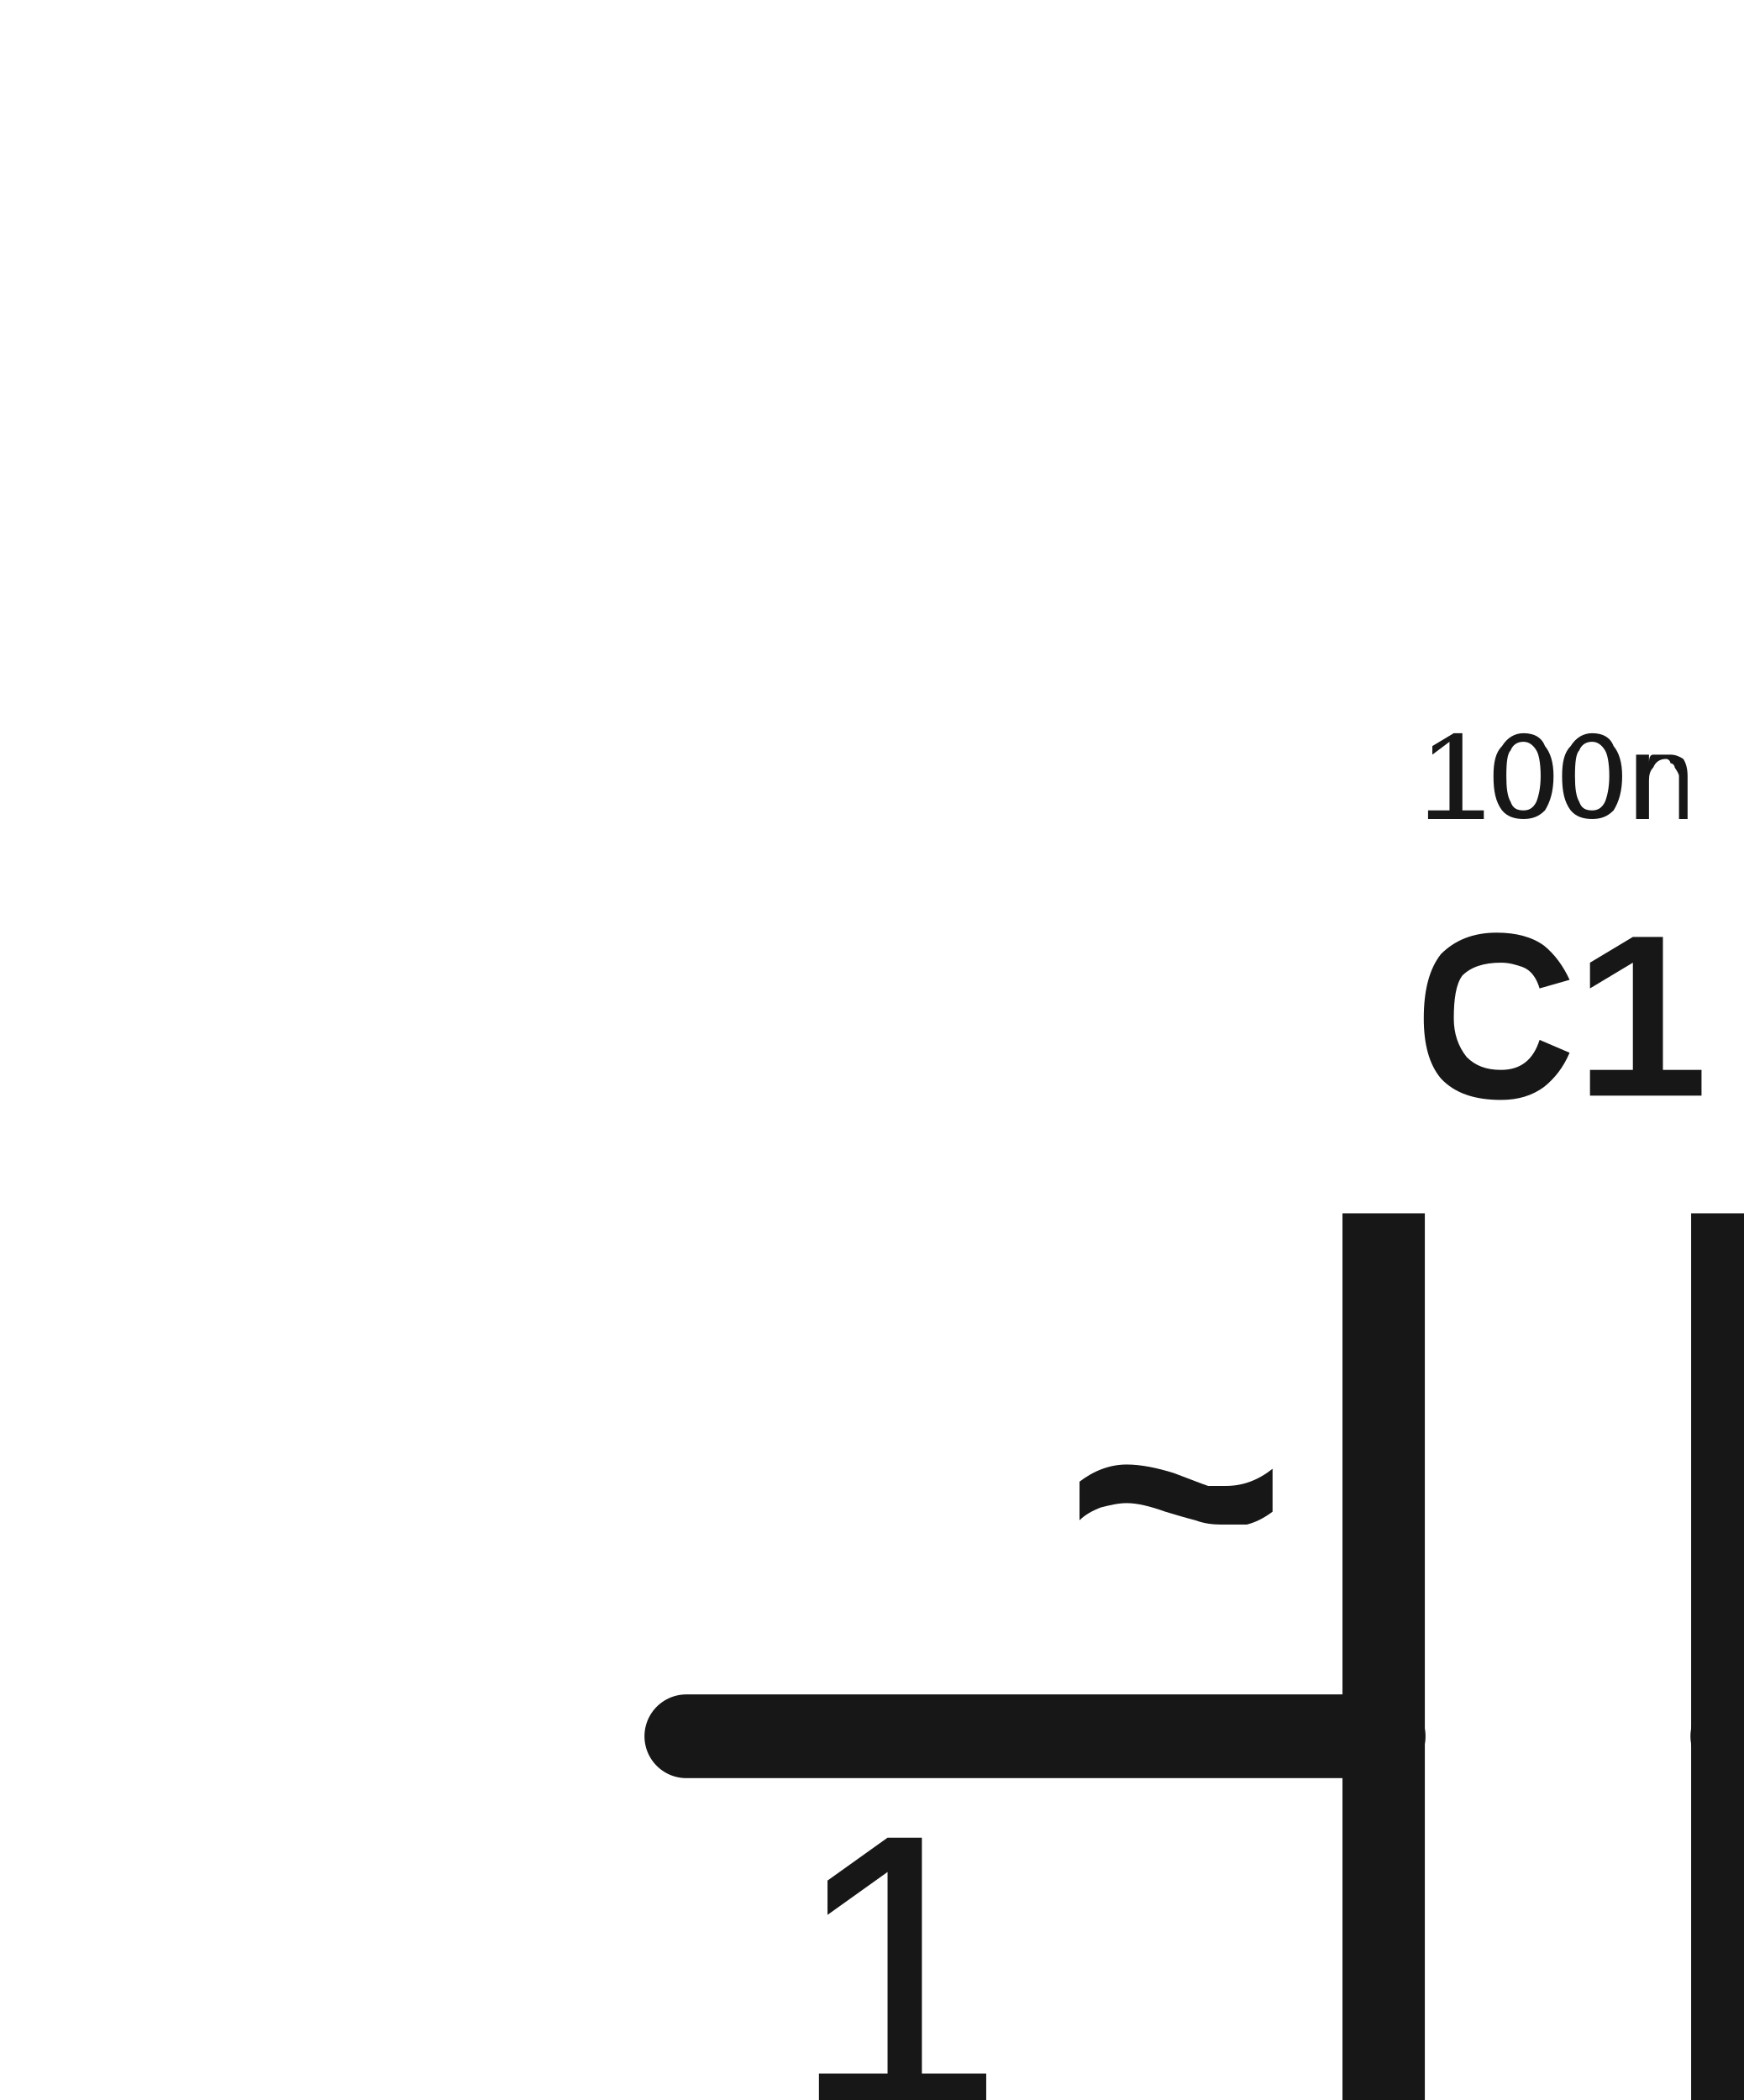
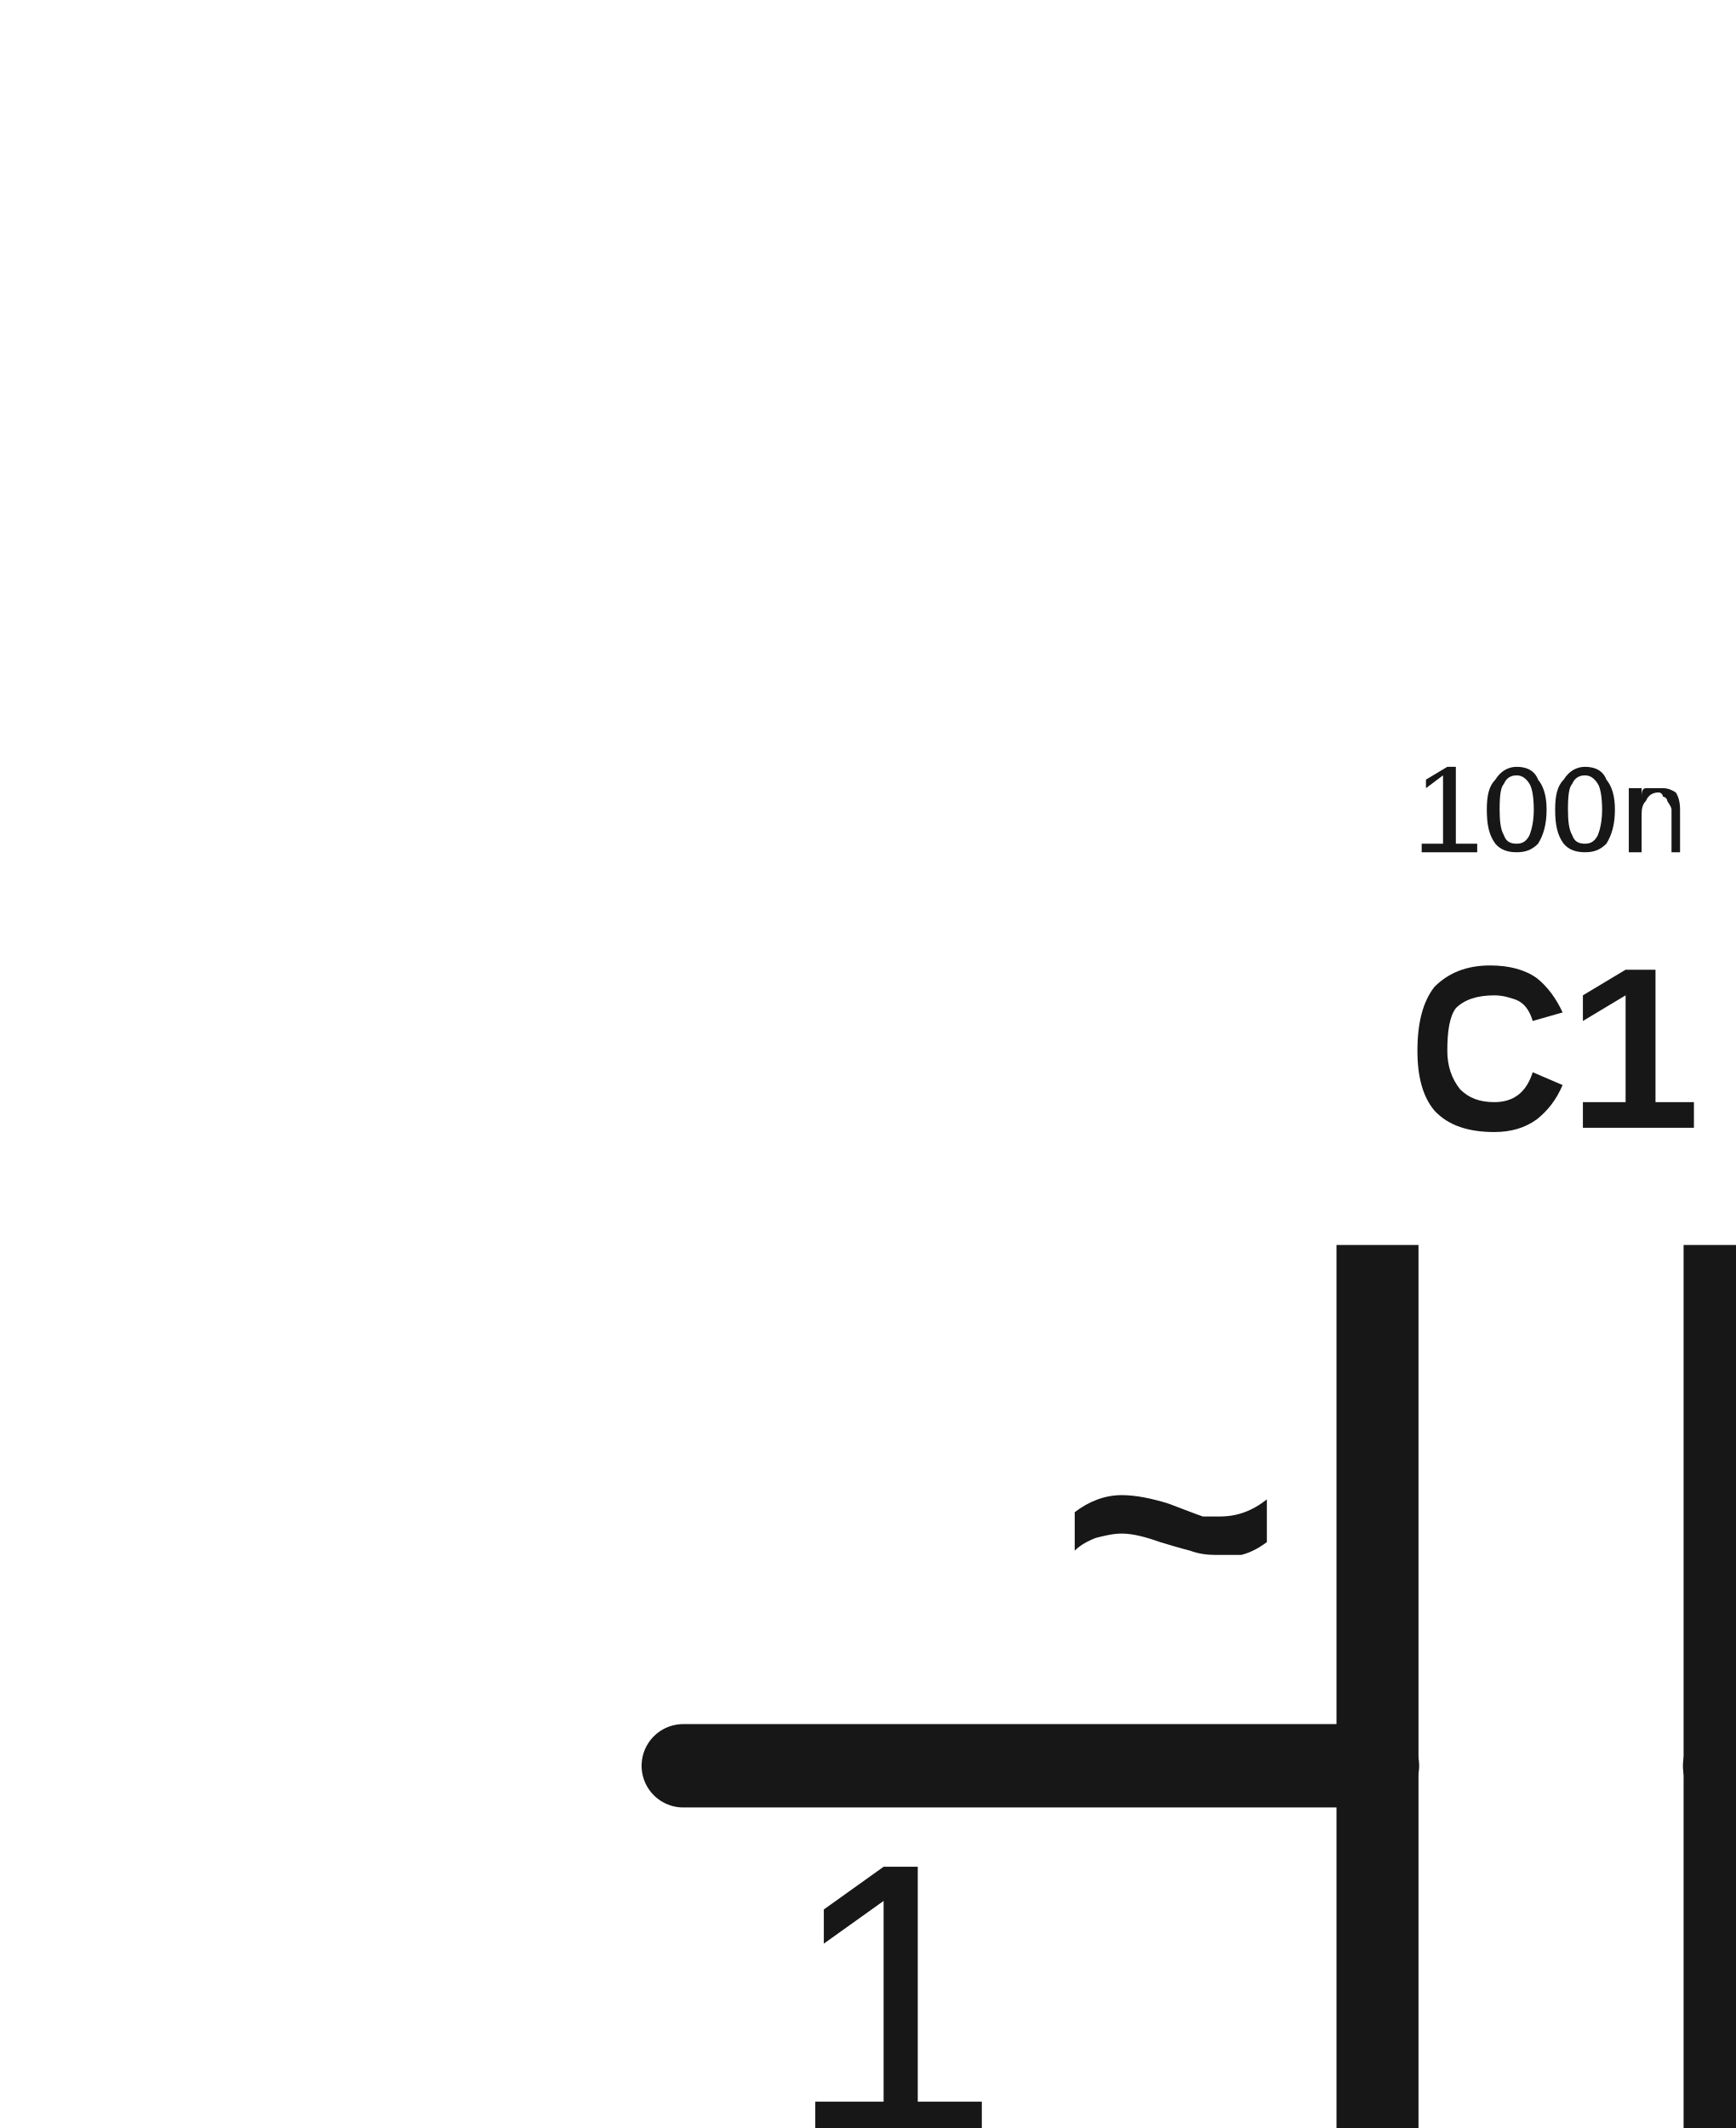
- <svg xmlns="http://www.w3.org/2000/svg" viewBox="80.685 72.415 6.35 7.65">
+ <svg xmlns="http://www.w3.org/2000/svg" viewBox="80.685 72.281 6.35 7.784">
  <style>.sch-page { fill: var(--sch-page, #ffffff); }.sch-wire { fill: none; stroke: var(--net-color, var(--sch-ink, #171717)); stroke-linecap: round; }.sch-wire-hit { stroke: #000000; stroke-opacity: 0; stroke-width: 1.0; pointer-events: stroke; cursor: pointer; }.sch-pin-hit { fill: none; stroke: #000000; stroke-opacity: 0; stroke-width: 0.9; pointer-events: stroke; cursor: pointer; }.sch-junction { fill: var(--sch-ink, #171717); stroke: none; }.sch-no-connect { stroke: var(--sch-note, #b0543f); fill: none; stroke-width: 0.25; stroke-linecap: round; }.sch-pin { fill: none; stroke: var(--sch-ink, #171717); stroke-width: 0.305; stroke-linecap: round; }.sch-pin-number { fill: var(--sch-ink, #171717); }.sch-pin-name { fill: var(--sch-ink, #171717); font-weight: 700; }.sch-ref { fill: var(--sch-ink, #171717); font-weight: 800; }.sch-value { fill: var(--sch-ink, #171717); }.sch-label { fill: var(--net-color, var(--sch-ink, #171717)); }.sch-label-pill { fill: var(--accent-soft, #ffe4db); fill-opacity: .55; stroke: var(--accent, #ff5c35); stroke-width: 0.2; }.sch-label-pill-text { fill: var(--accent, #ff5c35); font-weight: 600; }.sch-note { fill: none; stroke: var(--sch-note, #8a7f6a); }.sch-note-text { fill: var(--sch-note, #8a7f6a); }.sch-sheet-box { fill: var(--sch-page, #ffffff); stroke: var(--sch-ink, #171717); stroke-width: 0.254; }.sch-sheet-text { fill: var(--sch-ink, #171717); }.sch-missing { fill: none; stroke: var(--sch-note, #b0543f); stroke-width: 0.2; stroke-dasharray: 0.8 0.5; }.sch-filled-body { fill: var(--sch-body, #f0ede4); stroke: var(--sch-ink, #171717); }.sch-filled-page { fill: var(--sch-page, #ffffff); stroke: var(--sch-ink, #171717); }.sch-graphic { fill: none; stroke: var(--sch-ink, #171717); }.sch-ref, .sch-value, .sch-pin-number, .sch-pin-name, .sch-label, .sch-label-pill-text, .sch-note-text, .sch-sheet-text { font-family: 'Segoe UI', Arial, sans-serif; }</style>
  <g class="sch-symbol" data-reference="C1" data-value="100n" tabindex="0" data-bounds="85.3750,76.4850,1.9700,4.5100">
    <g transform="translate(86.36 78.74)">
      <path class="sch-graphic" stroke-width="0.3" d="M-0.635 -1.905 L-0.635 1.905" />
      <path class="sch-graphic" stroke-width="0.3" d="M0.635 -1.905 L0.635 1.905" />
      <line class="sch-pin" x1="-3.175" y1="-0" x2="-0.635" y2="-0" />
      <line class="sch-pin" x1="3.175" y1="-0" x2="0.635" y2="-0" />
    </g>
    <line class="sch-pin-hit" data-reference="C1" data-pin="1" data-net="3V3" data-run="kicad_file.kicad_sch:76.2000,74.9300" x1="83.185" y1="78.74" x2="85.725" y2="78.74" />
    <text class="sch-pin-number" x="83.947" y="79.59" font-size="1.4" text-anchor="middle" dominant-baseline="central">1</text>
    <text class="sch-pin-name" x="84.963" y="77.84" font-size="1.4" text-anchor="middle" dominant-baseline="central">~</text>
    <line class="sch-pin-hit" data-reference="C1" data-pin="2" data-net="GND" data-run="kicad_file.kicad_sch:89.5350,78.7400" x1="89.535" y1="78.74" x2="86.995" y2="78.74" />
    <text class="sch-pin-number" x="88.773" y="77.89" font-size="1.4" text-anchor="middle" dominant-baseline="central">2</text>
    <text class="sch-pin-name" x="87.757" y="79.64" font-size="1.4" text-anchor="middle" dominant-baseline="central">~</text>
    <text class="sch-ref" x="86.36" y="76.115" font-size="0.84" text-anchor="middle" dominant-baseline="central">C1</text>
    <text class="sch-value" x="86.36" y="75.243" font-size="0.454" text-anchor="middle" dominant-baseline="central">100n</text>
  </g>
</svg>
